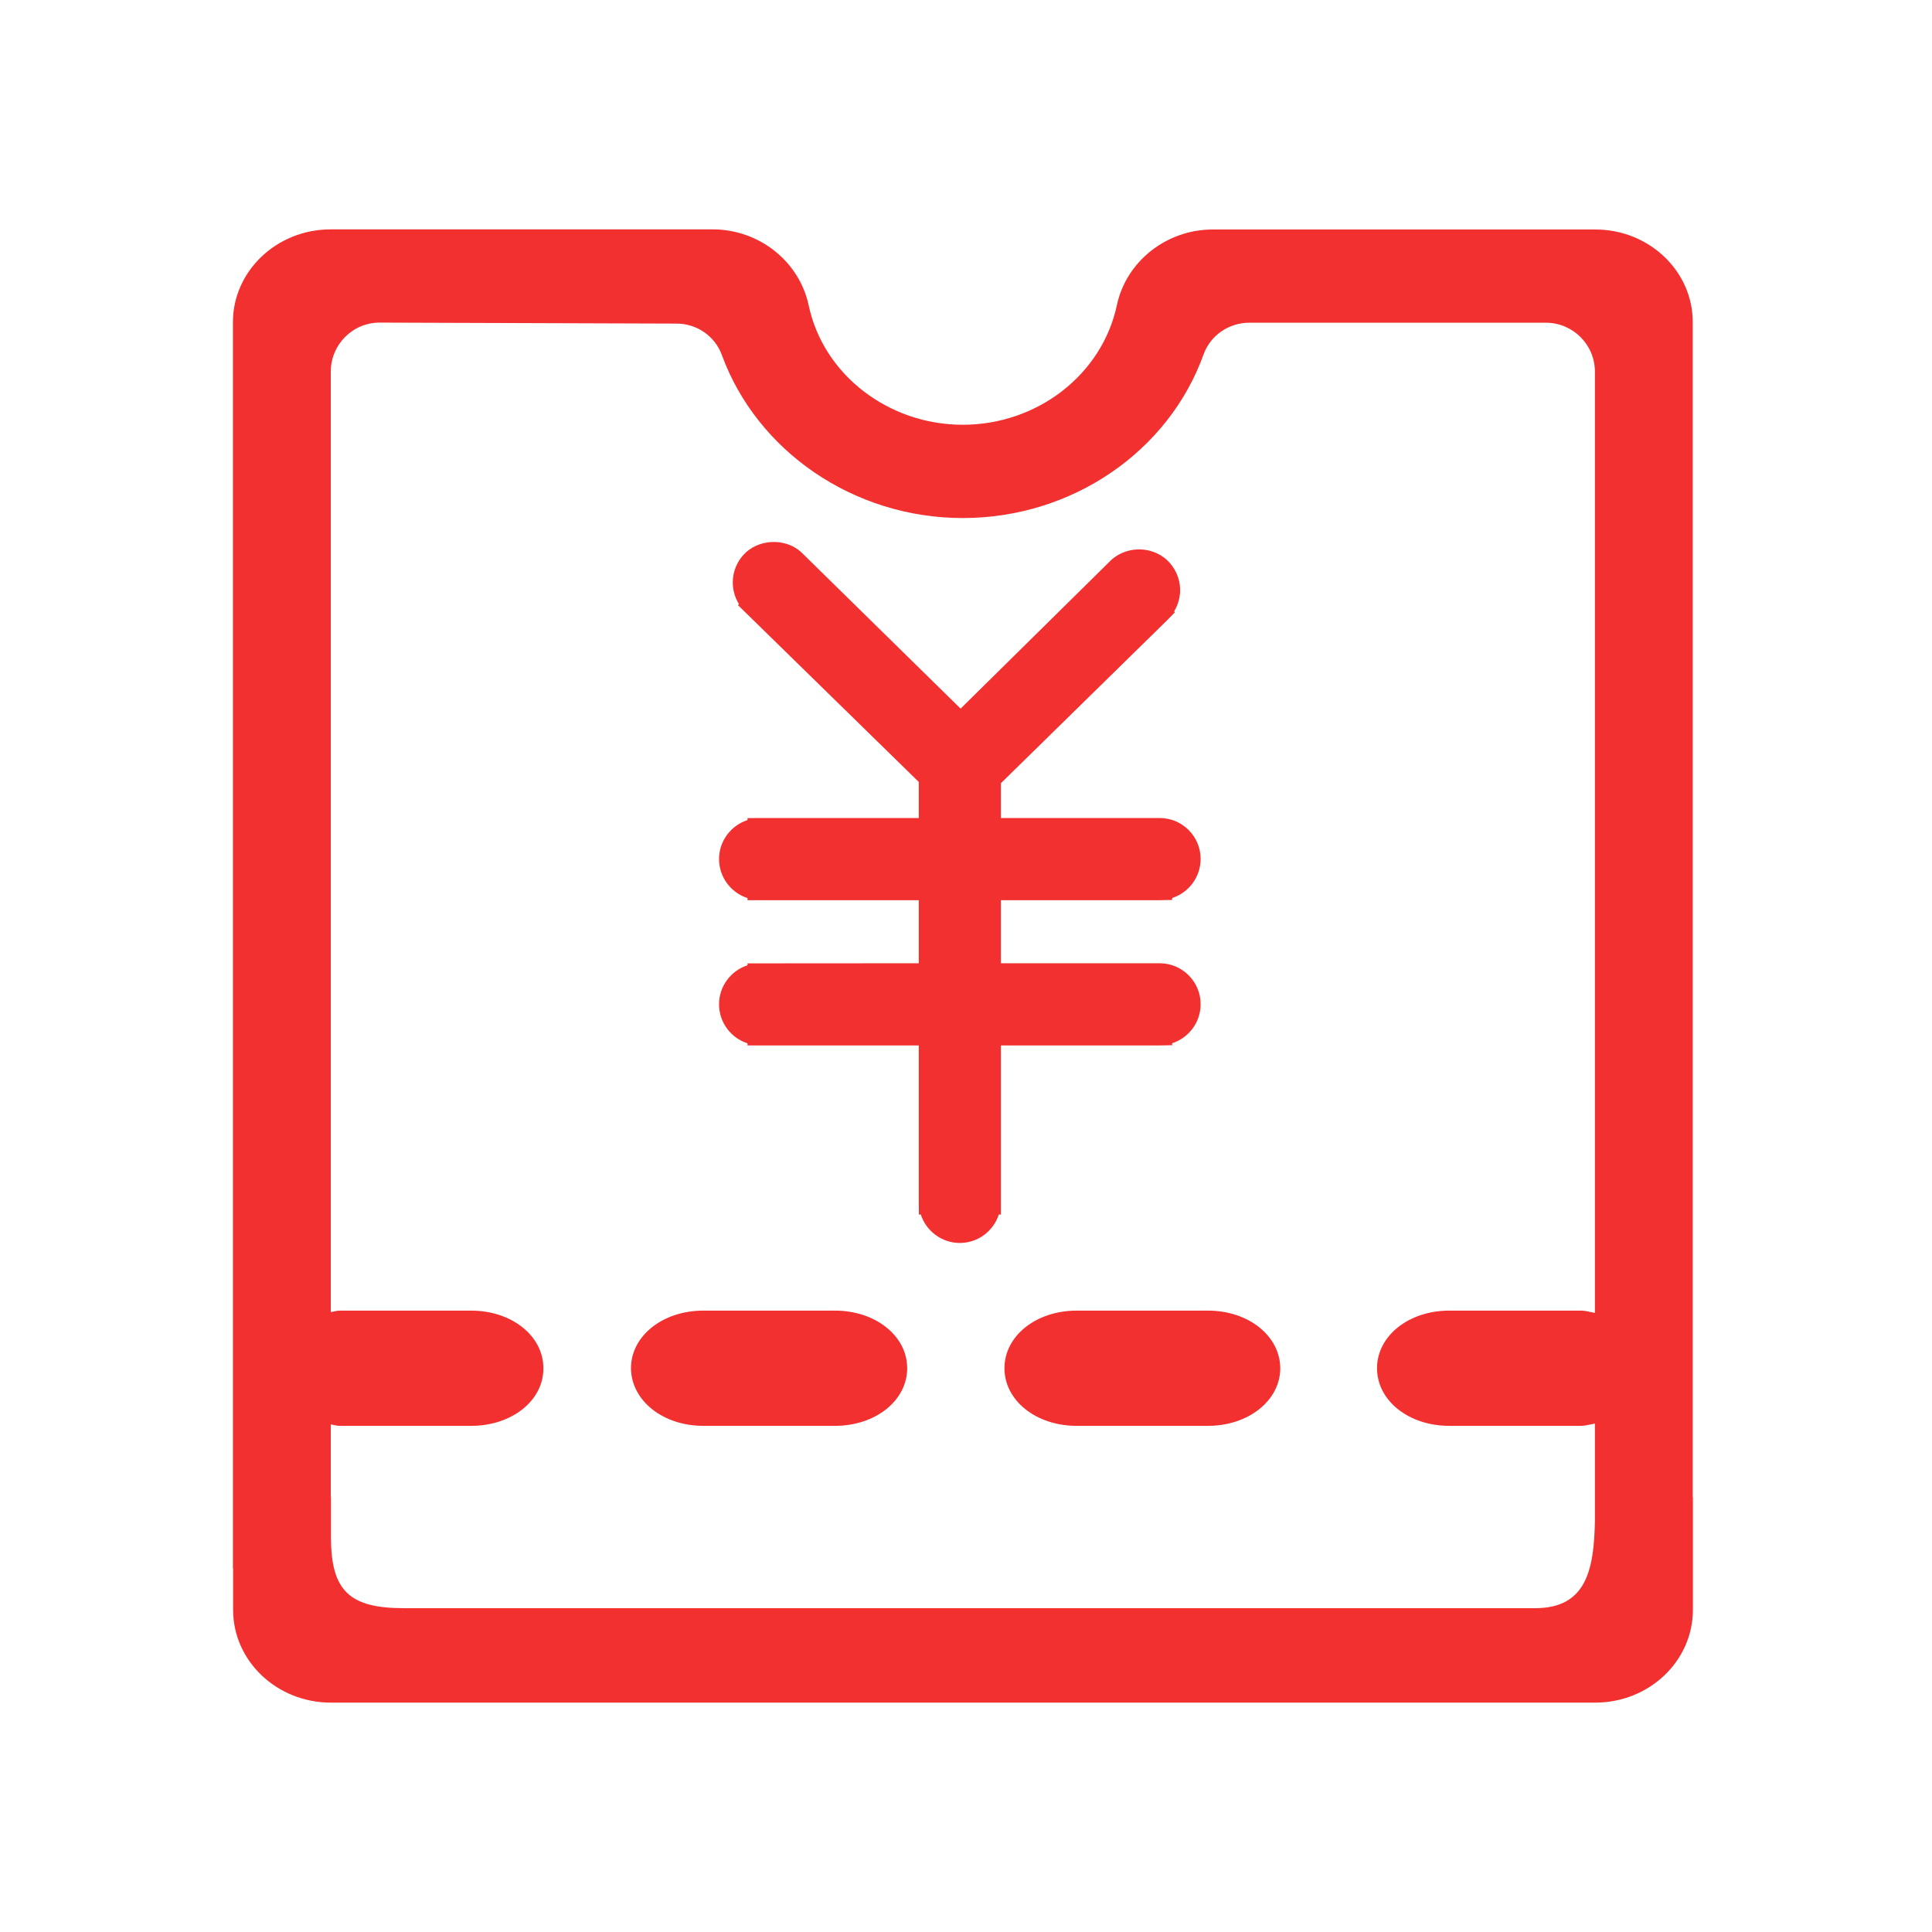
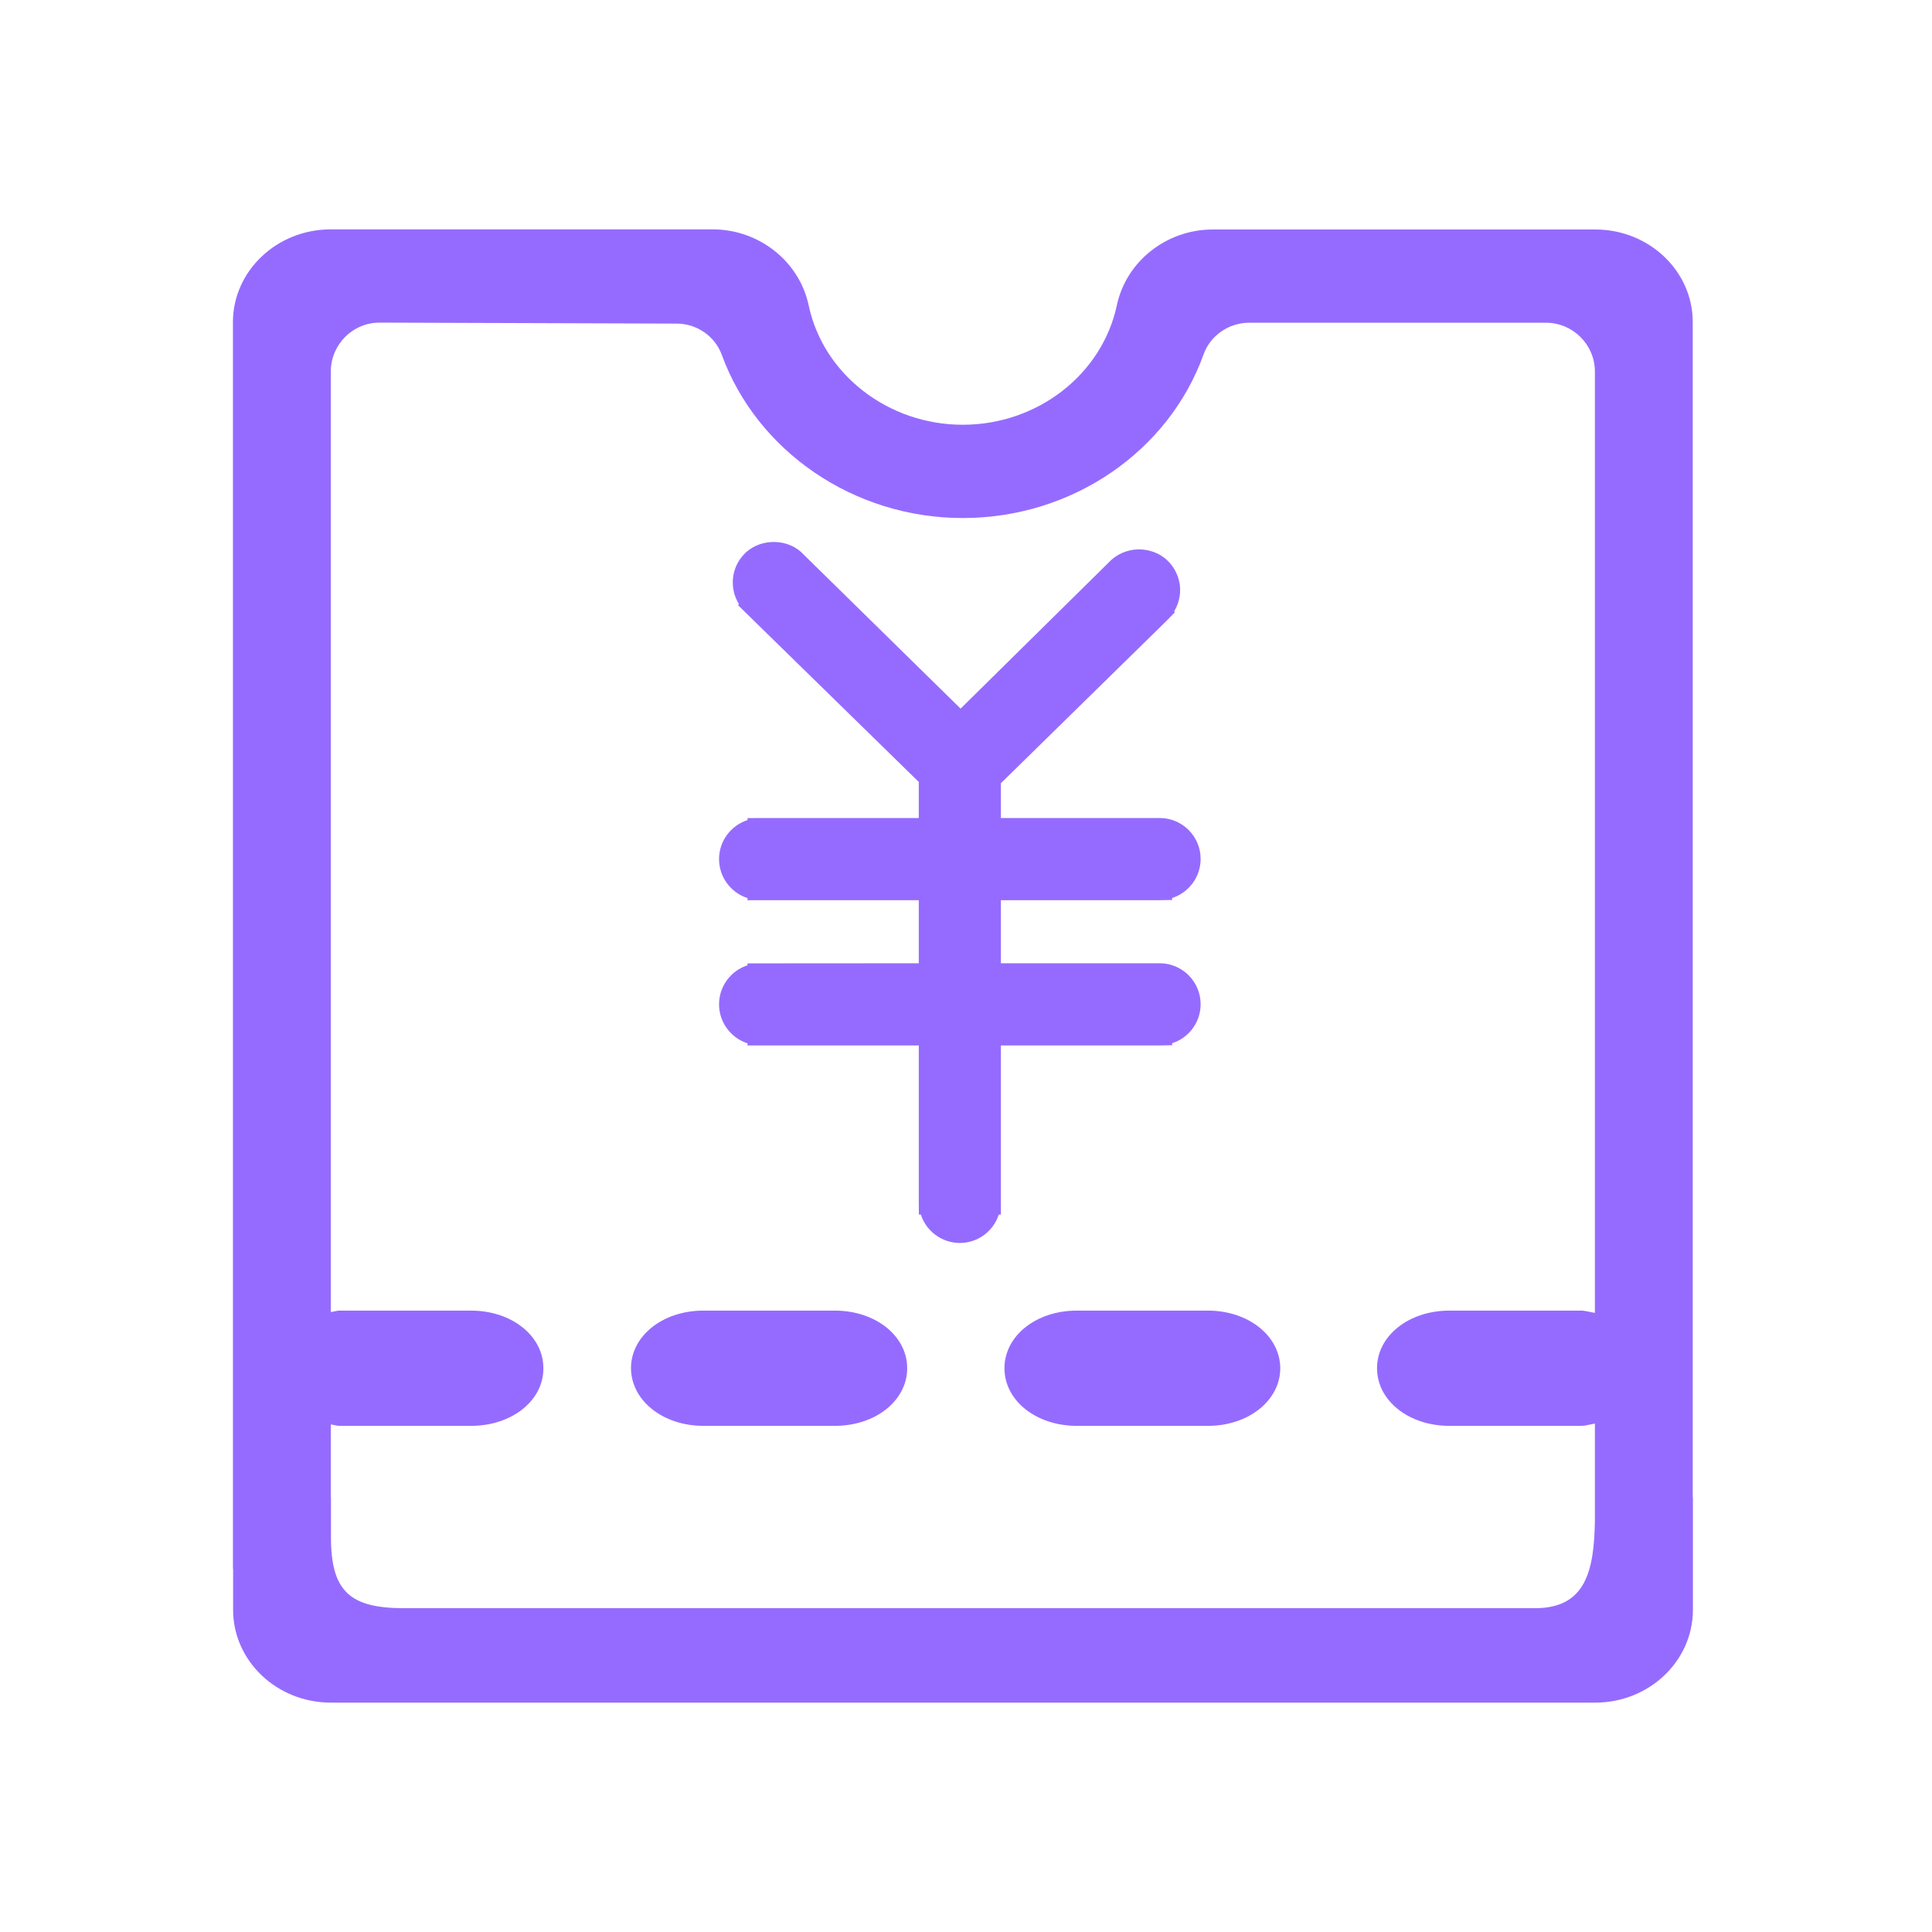
- <svg xmlns="http://www.w3.org/2000/svg" t="1517470851182" class="icon" style="" viewBox="0 0 1024 1024" version="1.1" p-id="6421" width="28" height="28">
+ <svg xmlns="http://www.w3.org/2000/svg" t="1519442771885" class="icon" style="" viewBox="0 0 1024 1024" version="1.1" p-id="14343" width="28" height="28">
  <defs>
    <style type="text/css" />
  </defs>
-   <path d="M442.515 694.653l-69.736 0c-21.538 0-38.343 13.421-38.343 30.526 0.12 17.133 16.896 30.553 38.343 30.553l69.736 0c21.539 0 38.315-13.42 38.315-30.553C480.83 708.075 464.053 694.653 442.515 694.653" p-id="6422" fill="#f23030" />
-   <path d="M897.181 793.268 897.181 170.806c0.091-27.094-23.126-49.172-51.614-49.172l-202.768 0c-24.536 0-45.892 16.895-50.836 40.126-7.819 36.74-42.116 63.371-81.688 63.371-39.482 0-73.93-26.632-81.66-63.312-4.972-23.29-26.3-40.246-50.835-40.246L175.238 121.574c-28.564 0-51.778 22.137-51.778 49.142l0 660.444c0 0.182 0.089 0.299 0.089 0.451l0 21.628c0 27.198 23.276 49.185 51.78 49.185l670.181 0c28.547 0 51.764-21.987 51.764-49.185l0-59.523C897.272 793.568 897.181 793.447 897.181 793.268M813.666 852.37 214.061 852.37c-28.683 0-38.643-9.046-38.643-37.624l0-21.089c0-0.149-0.089-0.33-0.089-0.479l0-38.194c1.587 0.182 2.965 0.748 4.627 0.748l69.753 0c21.538 0 38.417-13.39 38.297-30.553 0-17.106-16.76-30.526-38.297-30.526l-69.753 0c-1.663 0-3.04 0.602-4.627 0.748L175.329 196.913c0-14.334 11.683-26.018 26.031-25.926l157.252 0.524c10.723 0 20.399 6.68 23.994 16.685 18.632 50.835 69.736 86.376 127.67 86.376 58.053 0 109.217-35.361 127.672-86.81 3.625-10.02 13.388-16.716 24.202-16.716l157.207 0c14.32 0 25.974 11.623 25.974 25.957L845.331 695.851c-2.518-0.388-4.885-1.198-7.552-1.198l-69.614 0c-21.539 0-38.314 13.421-38.314 30.526 0 17.163 16.776 30.553 38.314 30.553l69.614 0c2.666 0 5.034-0.806 7.552-1.198l0 51.614C844.879 832.48 840.537 852.37 813.666 852.37" p-id="6423" fill="#f23030" />
-   <path d="M640.253 694.653l-69.556 0c-21.567 0-38.314 13.421-38.314 30.526 0 17.133 16.746 30.553 38.314 30.553l69.556 0c21.387 0 38.313-13.42 38.313-30.553C678.476 708.075 661.701 694.653 640.253 694.653" p-id="6424" fill="#f23030" />
-   <path d="M529.386 643.731l1.109 0 0-89.627 84.174 0 6.591-0.12 0-1.049c8.746-2.816 15.098-10.993 15.098-20.699 0-11.953-9.736-21.688-21.689-21.688L530.496 510.548l0-33.43 84.174 0 6.591-0.12 0-1.049c8.746-2.815 15.098-11.008 15.098-20.699 0-11.968-9.736-21.687-21.689-21.687L530.496 433.563l0-18.439 88.009-86.286 4.223-4.329-0.419-0.494c1.828-2.936 2.877-6.351 3.145-9.93 0.361-5.796-1.617-11.383-5.482-15.771-7.578-8.581-21.627-9.78-30.883-1.618l-79.952 78.888-84.654-83.097c-8.627-7.639-23.067-6.815-30.615 1.812-6.529 7.324-7.16 17.913-2.216 25.881l-0.479 0.585 95.798 93.686 0 19.111-84.175 0-6.589 0.059 0 1.034c-8.746 2.831-15.097 11.024-15.097 20.684 0 9.63 6.351 17.854 15.097 20.67l0 1.108 90.765 0 0 33.43-90.765 0.06 0 1.019c-8.746 2.785-15.097 11.023-15.097 20.668 0 9.675 6.351 17.884 15.097 20.699l0 1.11 90.765 0 0 83.036 0.06 6.591 1.018 0c2.816 8.715 11.053 15.067 20.67 15.067C518.394 658.797 526.572 652.446 529.386 643.731" p-id="6425" fill="#f23030" />
+   <path d="M442.515 694.653l-69.736 0c-21.538 0-38.343 13.421-38.343 30.526 0.12 17.133 16.896 30.553 38.343 30.553l69.736 0c21.539 0 38.315-13.42 38.315-30.553C480.83 708.075 464.053 694.653 442.515 694.653" p-id="14344" fill="#956bff" />
+   <path d="M897.181 793.268 897.181 170.806c0.091-27.094-23.126-49.172-51.614-49.172l-202.768 0c-24.536 0-45.892 16.895-50.836 40.126-7.819 36.74-42.116 63.371-81.688 63.371-39.482 0-73.93-26.632-81.66-63.312-4.972-23.29-26.3-40.246-50.835-40.246L175.238 121.574c-28.564 0-51.778 22.137-51.778 49.142l0 660.444c0 0.182 0.089 0.299 0.089 0.451l0 21.628c0 27.198 23.276 49.185 51.78 49.185l670.181 0c28.547 0 51.764-21.987 51.764-49.185l0-59.523C897.272 793.568 897.181 793.447 897.181 793.268M813.666 852.37 214.061 852.37c-28.683 0-38.643-9.046-38.643-37.624l0-21.089c0-0.149-0.089-0.33-0.089-0.479l0-38.194c1.587 0.182 2.965 0.748 4.627 0.748l69.753 0c21.538 0 38.417-13.39 38.297-30.553 0-17.106-16.76-30.526-38.297-30.526l-69.753 0c-1.663 0-3.04 0.602-4.627 0.748L175.329 196.913c0-14.334 11.683-26.018 26.031-25.926l157.252 0.524c10.723 0 20.399 6.68 23.994 16.685 18.632 50.835 69.736 86.376 127.67 86.376 58.053 0 109.217-35.361 127.672-86.81 3.625-10.02 13.388-16.716 24.202-16.716l157.207 0c14.32 0 25.974 11.623 25.974 25.957L845.331 695.851c-2.518-0.388-4.885-1.198-7.552-1.198l-69.614 0c-21.539 0-38.314 13.421-38.314 30.526 0 17.163 16.776 30.553 38.314 30.553l69.614 0c2.666 0 5.034-0.806 7.552-1.198l0 51.614C844.879 832.48 840.537 852.37 813.666 852.37" p-id="14345" fill="#956bff" />
+   <path d="M640.253 694.653l-69.556 0c-21.567 0-38.314 13.421-38.314 30.526 0 17.133 16.746 30.553 38.314 30.553l69.556 0c21.387 0 38.313-13.42 38.313-30.553C678.476 708.075 661.701 694.653 640.253 694.653" p-id="14346" fill="#956bff" />
+   <path d="M529.386 643.731l1.109 0 0-89.627 84.174 0 6.591-0.12 0-1.049c8.746-2.816 15.098-10.993 15.098-20.699 0-11.953-9.736-21.688-21.689-21.688L530.496 510.548l0-33.43 84.174 0 6.591-0.12 0-1.049c8.746-2.815 15.098-11.008 15.098-20.699 0-11.968-9.736-21.687-21.689-21.687L530.496 433.563l0-18.439 88.009-86.286 4.223-4.329-0.419-0.494c1.828-2.936 2.877-6.351 3.145-9.93 0.361-5.796-1.617-11.383-5.482-15.771-7.578-8.581-21.627-9.78-30.883-1.618l-79.952 78.888-84.654-83.097c-8.627-7.639-23.067-6.815-30.615 1.812-6.529 7.324-7.16 17.913-2.216 25.881l-0.479 0.585 95.798 93.686 0 19.111-84.175 0-6.589 0.059 0 1.034c-8.746 2.831-15.097 11.024-15.097 20.684 0 9.63 6.351 17.854 15.097 20.67l0 1.108 90.765 0 0 33.43-90.765 0.06 0 1.019c-8.746 2.785-15.097 11.023-15.097 20.668 0 9.675 6.351 17.884 15.097 20.699l0 1.11 90.765 0 0 83.036 0.06 6.591 1.018 0c2.816 8.715 11.053 15.067 20.67 15.067C518.394 658.797 526.572 652.446 529.386 643.731" p-id="14347" fill="#956bff" />
</svg>
